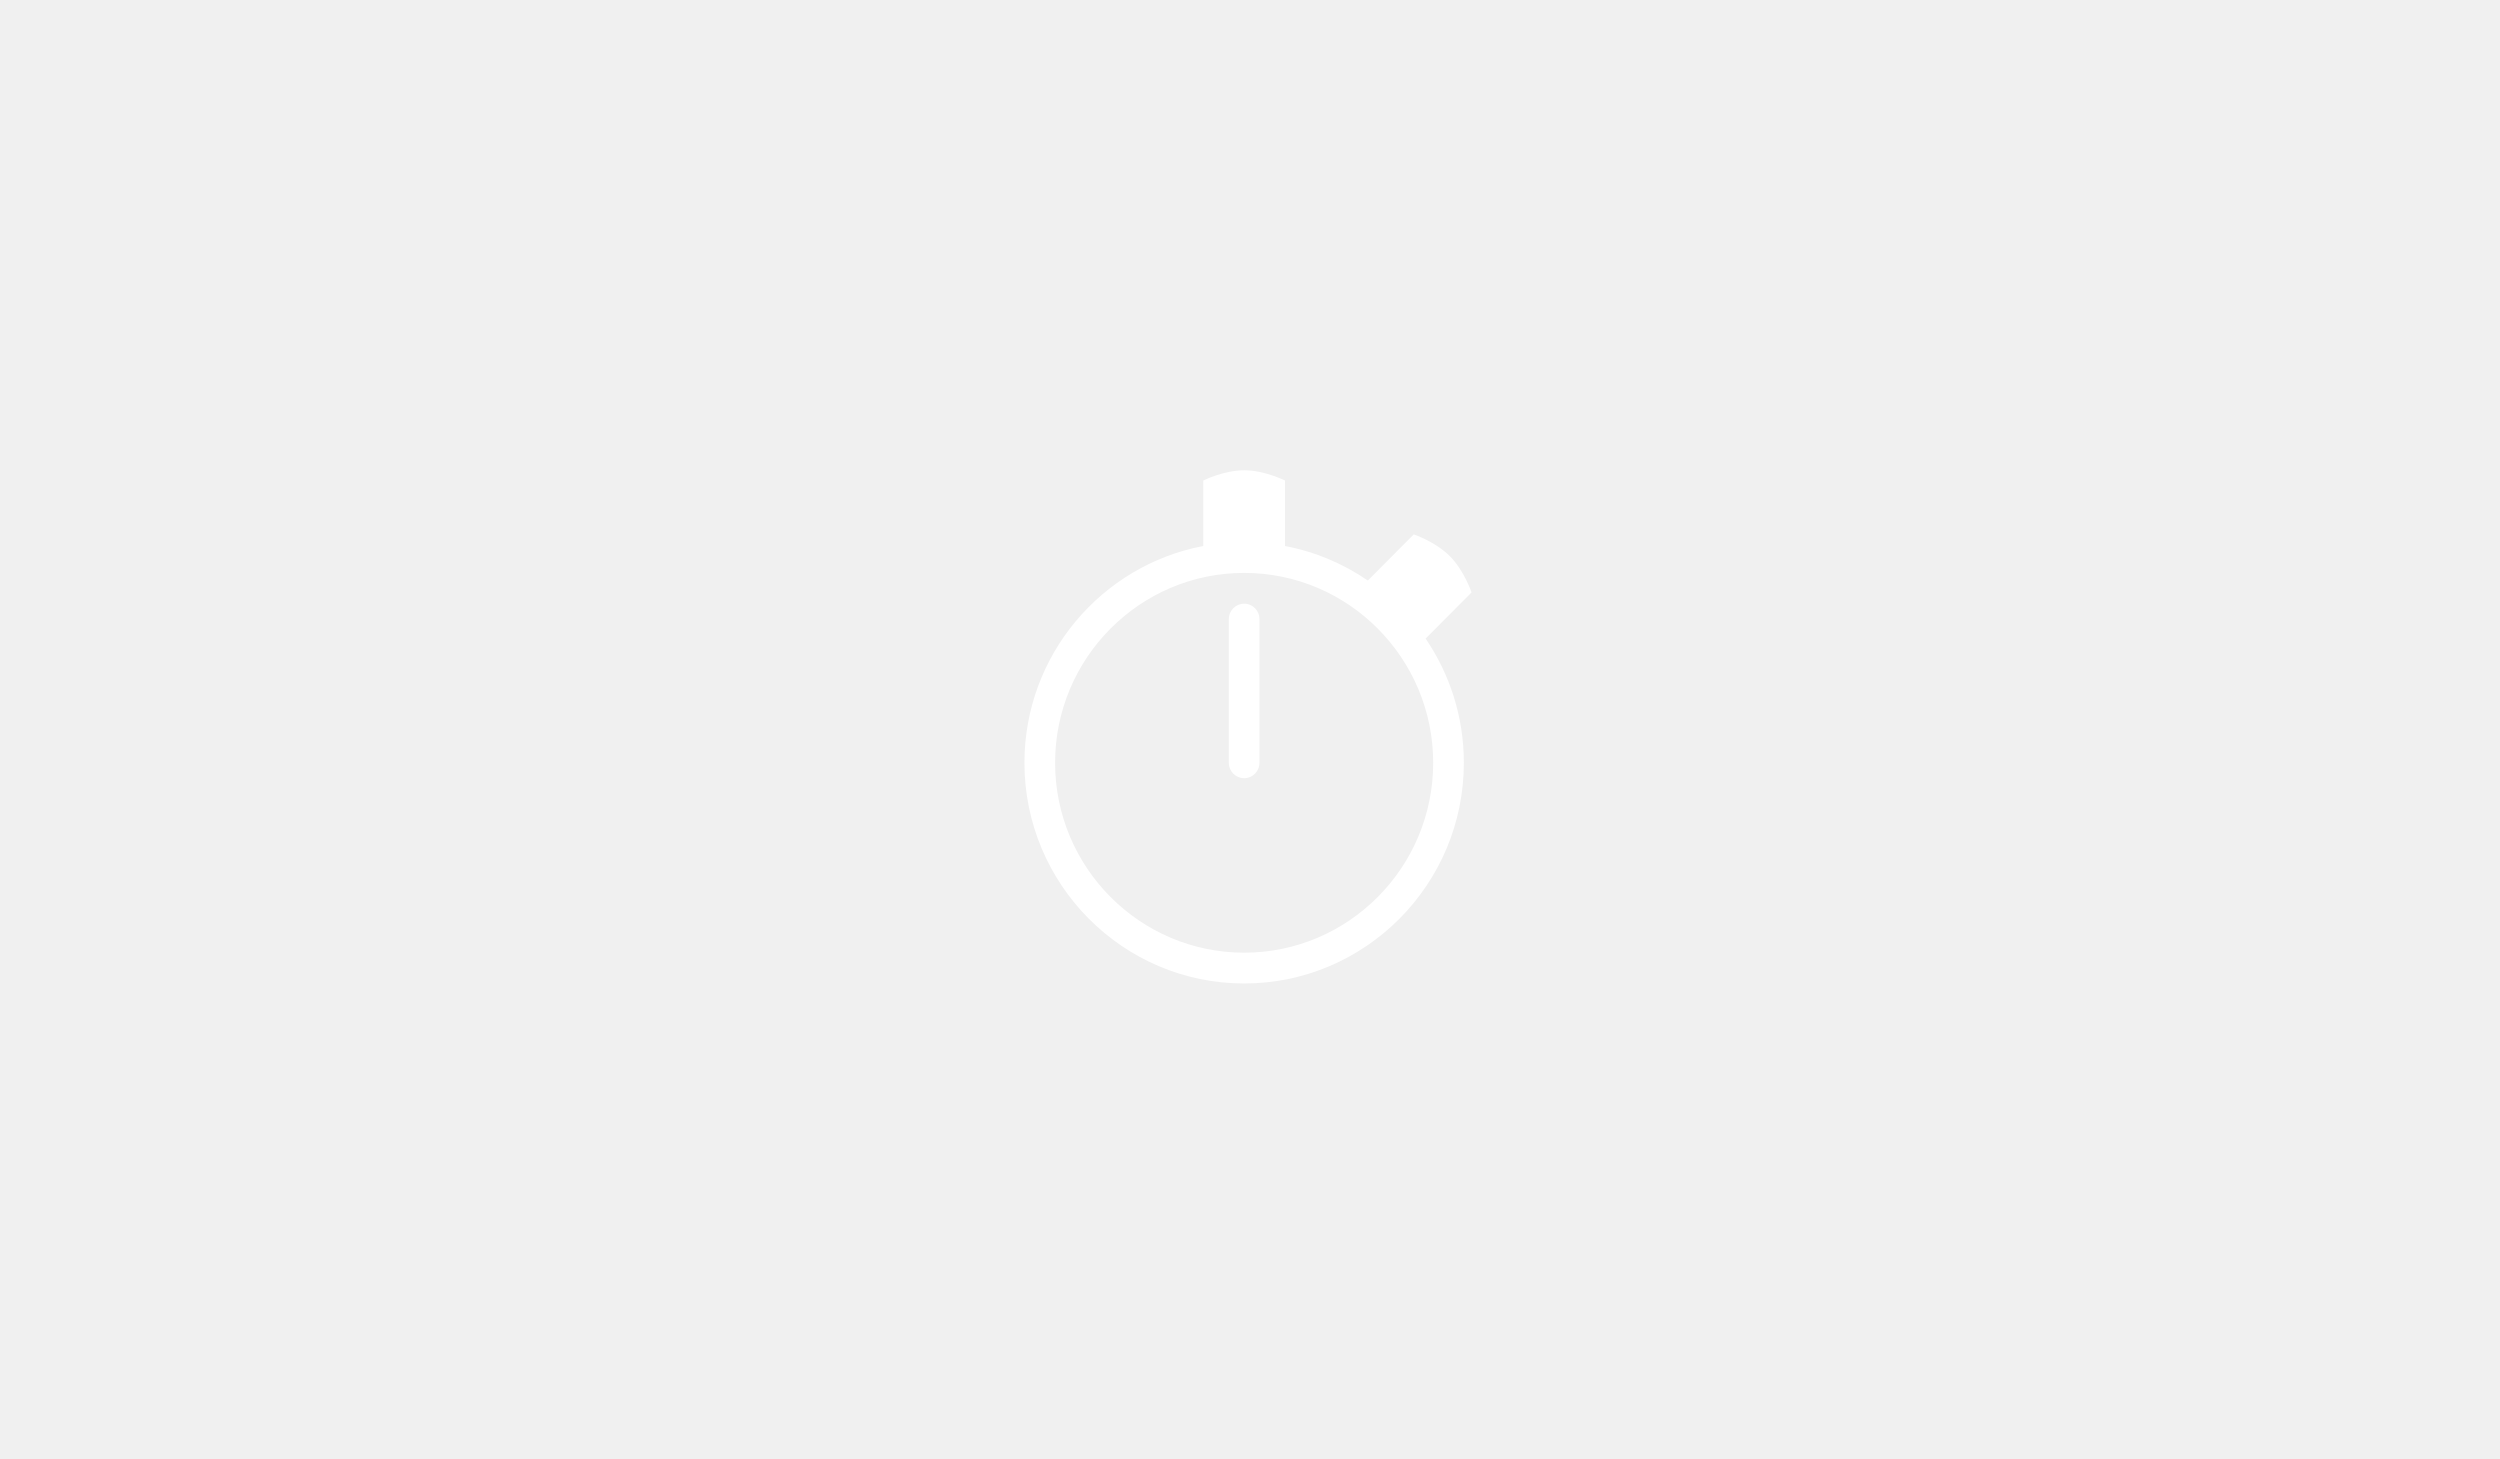
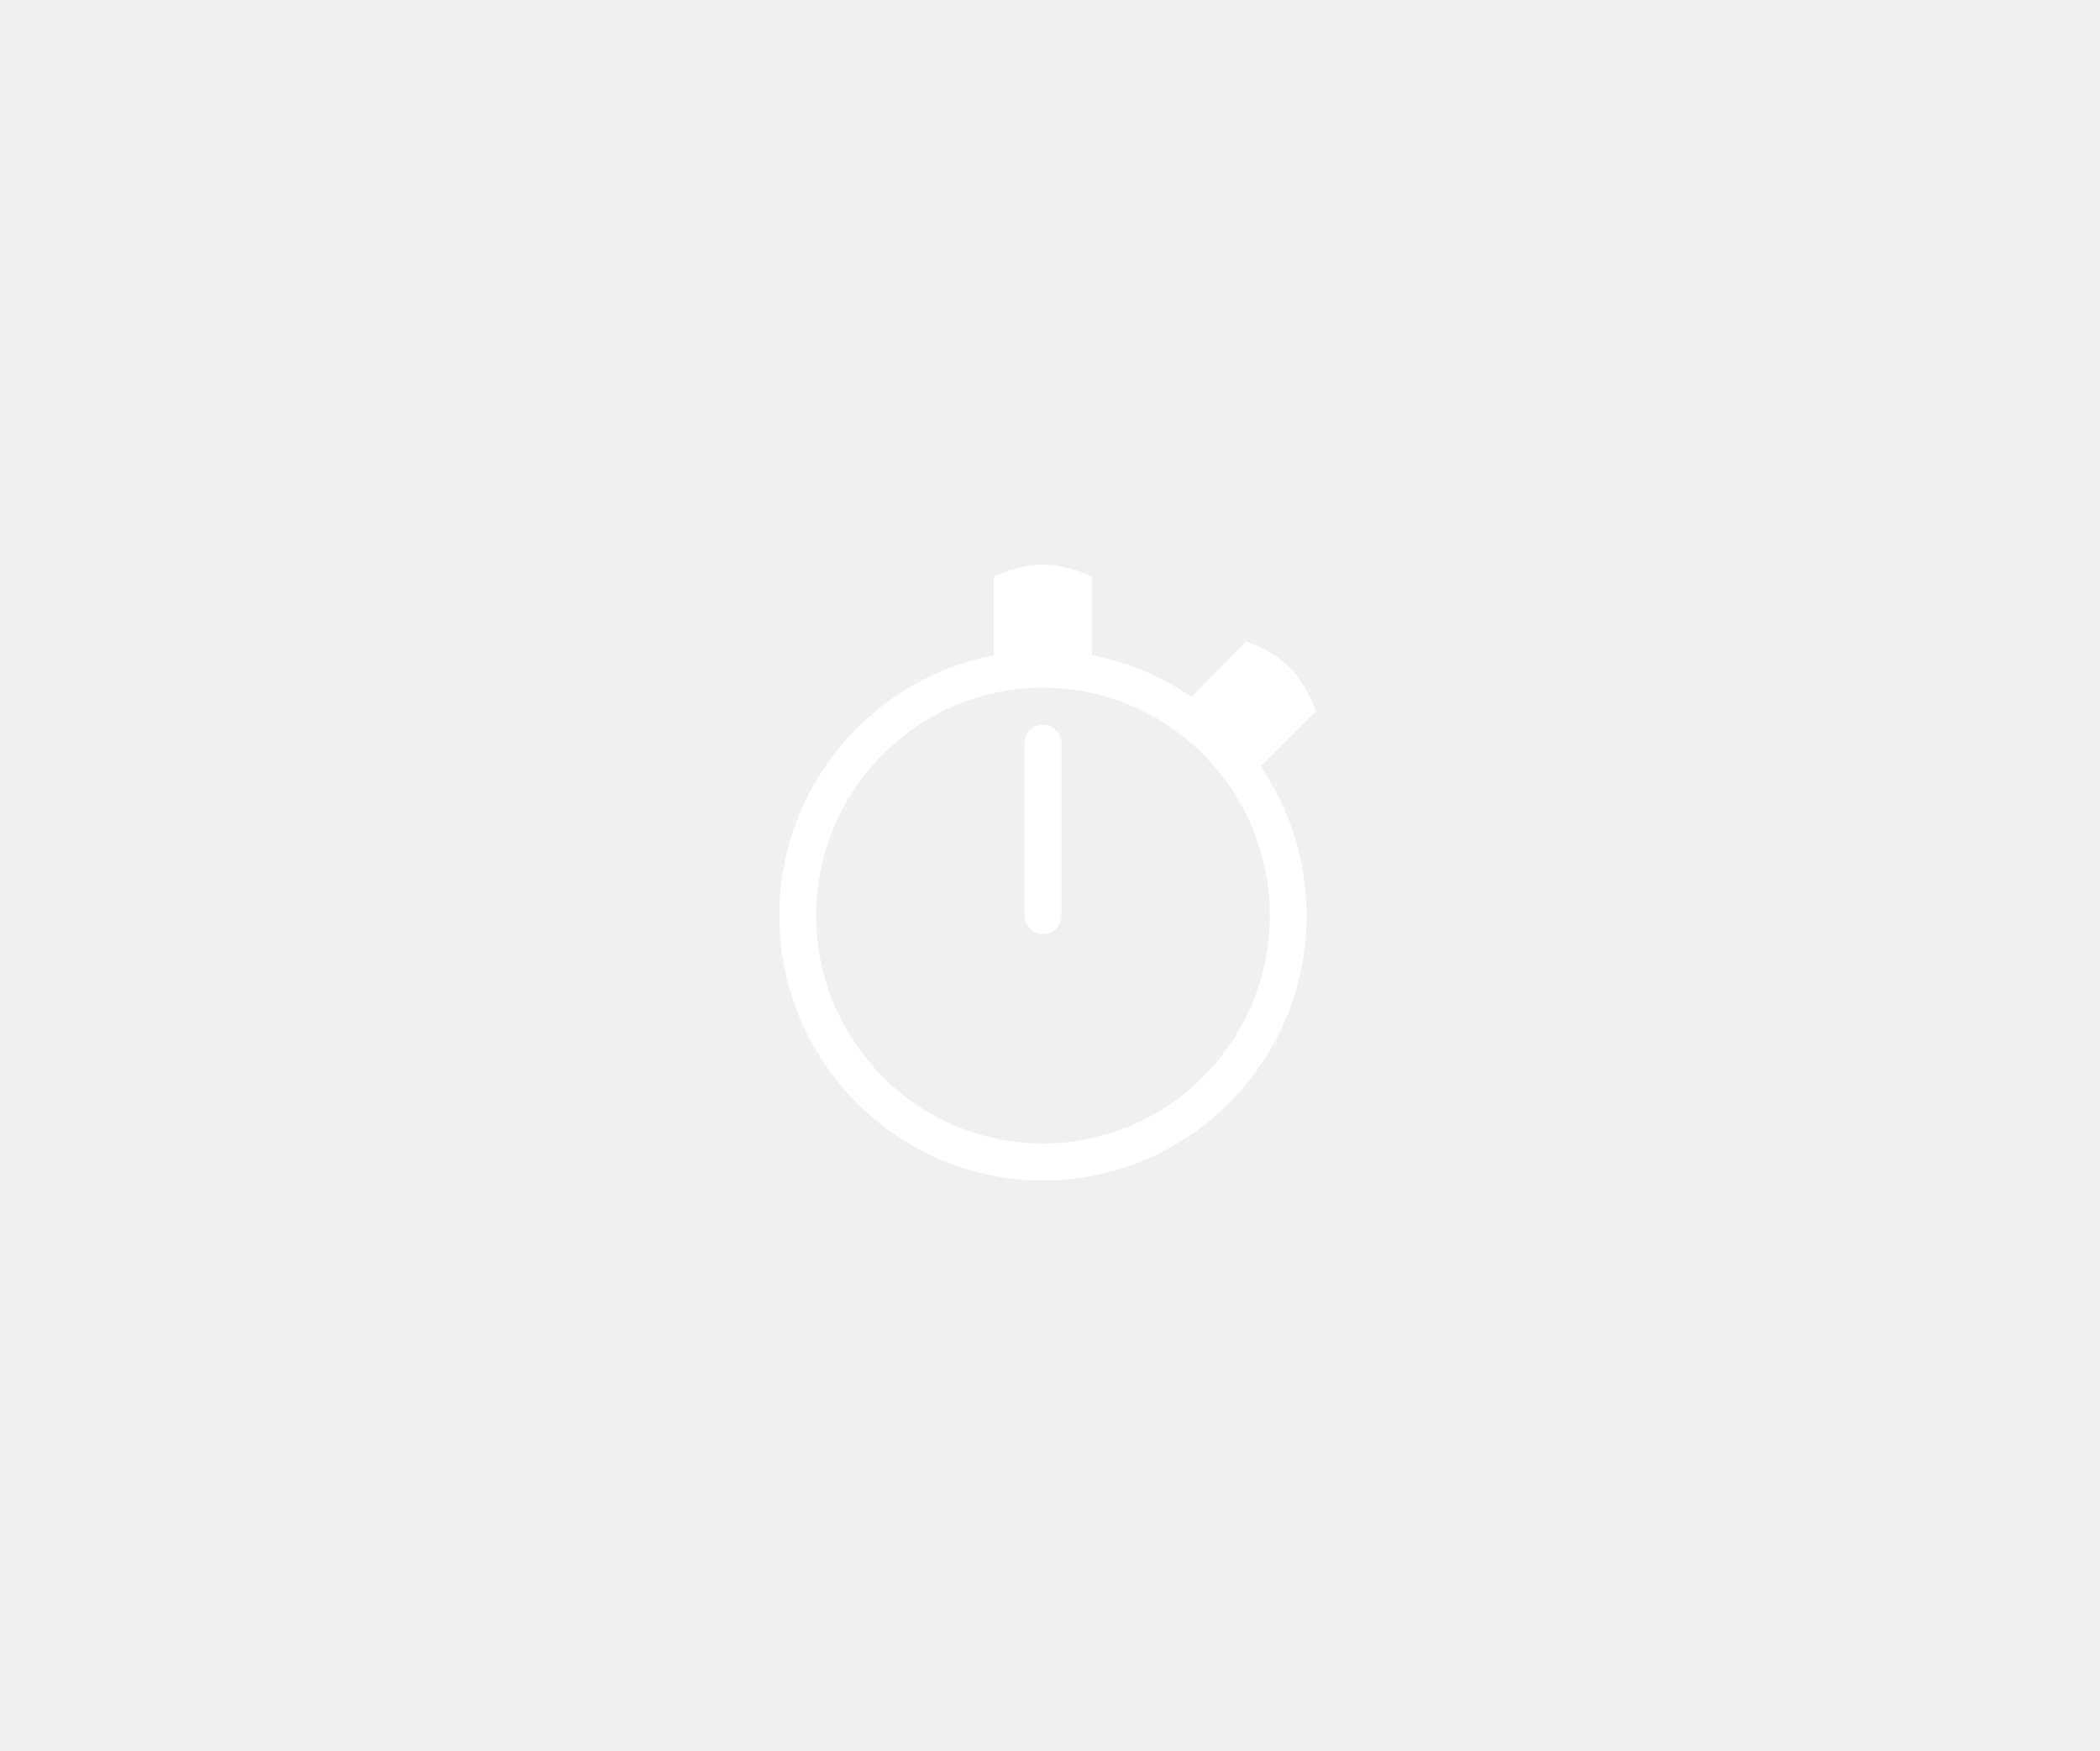
- <svg xmlns="http://www.w3.org/2000/svg" width="120" zoomAndPan="magnify" viewBox="0 0 172.5 222.75" height="70" preserveAspectRatio="xMidYMid meet" version="1.0">
+ <svg xmlns="http://www.w3.org/2000/svg" width="120" zoomAndPan="magnify" viewBox="0 0 172.5 222.75" height="100" preserveAspectRatio="xMidYMid meet" version="1.0">
  <defs>
    <clipPath id="57c0cde248">
      <path d="M 0.602 0.832 L 69.281 0.832 L 69.281 79.219 L 0.602 79.219 Z M 0.602 0.832 " clip-rule="nonzero" />
    </clipPath>
    <clipPath id="d22912d283">
      <rect x="0" width="71" y="0" height="80" />
    </clipPath>
  </defs>
  <g transform="matrix(1, 0, 0, 1, 51, 71)">
    <g clip-path="url(#d22912d283)">
      <path fill="#ffffff" d="M 34.355 21.211 C 33.062 21.211 32.016 22.266 32.016 23.562 L 32.016 45.512 C 32.016 46.812 33.062 47.863 34.355 47.863 C 35.648 47.863 36.695 46.812 36.695 45.512 L 36.695 23.562 C 36.695 22.266 35.648 21.211 34.355 21.211 Z M 34.355 21.211 " fill-opacity="1" fill-rule="nonzero" />
      <g clip-path="url(#57c0cde248)">
        <path fill="#ffffff" d="M 69.09 19.492 C 69.09 19.492 67.984 16.168 65.777 13.953 C 63.57 11.734 60.262 10.625 60.262 10.625 L 53.246 17.672 C 49.504 15.102 45.215 13.277 40.598 12.398 L 40.598 2.398 C 40.598 2.398 37.477 0.832 34.355 0.832 C 31.234 0.832 28.113 2.398 28.113 2.398 L 28.113 12.398 C 12.582 15.348 0.797 29.07 0.797 45.512 C 0.797 64.098 15.852 79.219 34.355 79.219 C 52.859 79.219 67.914 64.098 67.914 45.512 C 67.914 38.48 65.758 31.949 62.074 26.539 Z M 34.355 74.516 C 18.434 74.516 5.48 61.504 5.48 45.512 C 5.48 29.52 18.434 16.508 34.355 16.508 C 50.277 16.508 63.23 29.52 63.23 45.512 C 63.23 61.504 50.277 74.516 34.355 74.516 Z M 34.355 74.516 " fill-opacity="1" fill-rule="nonzero" />
      </g>
    </g>
  </g>
</svg>
